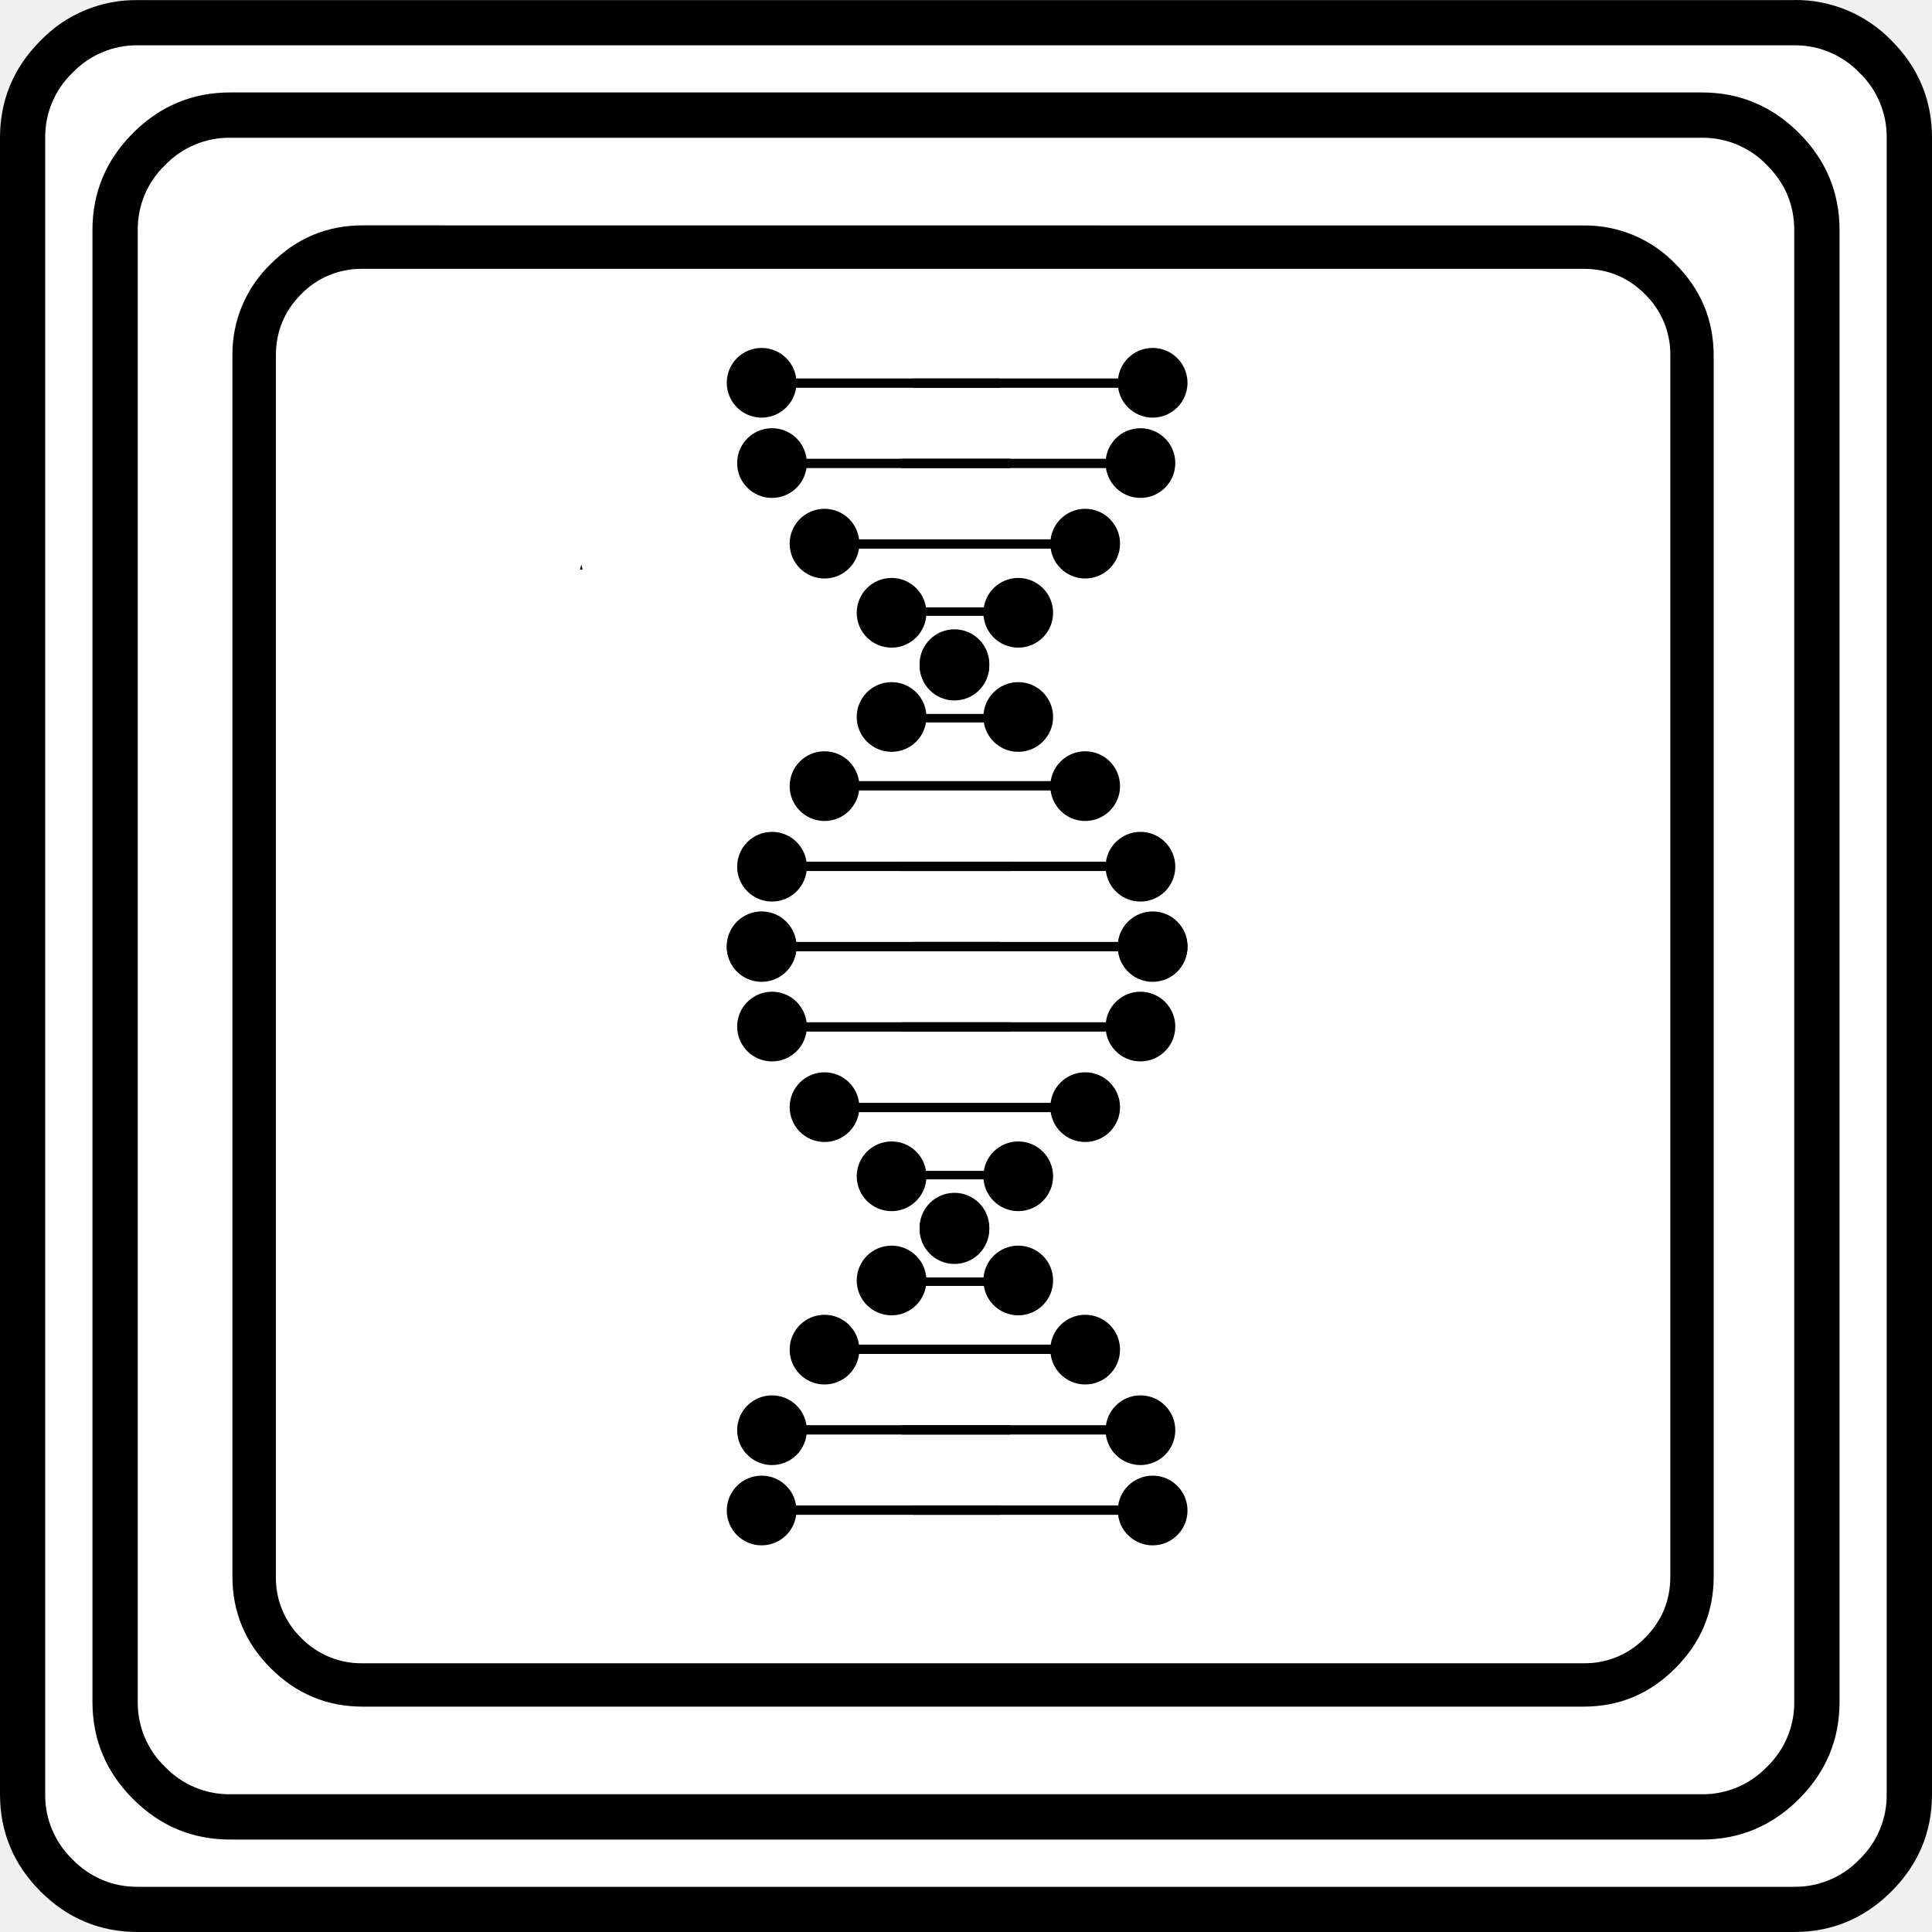
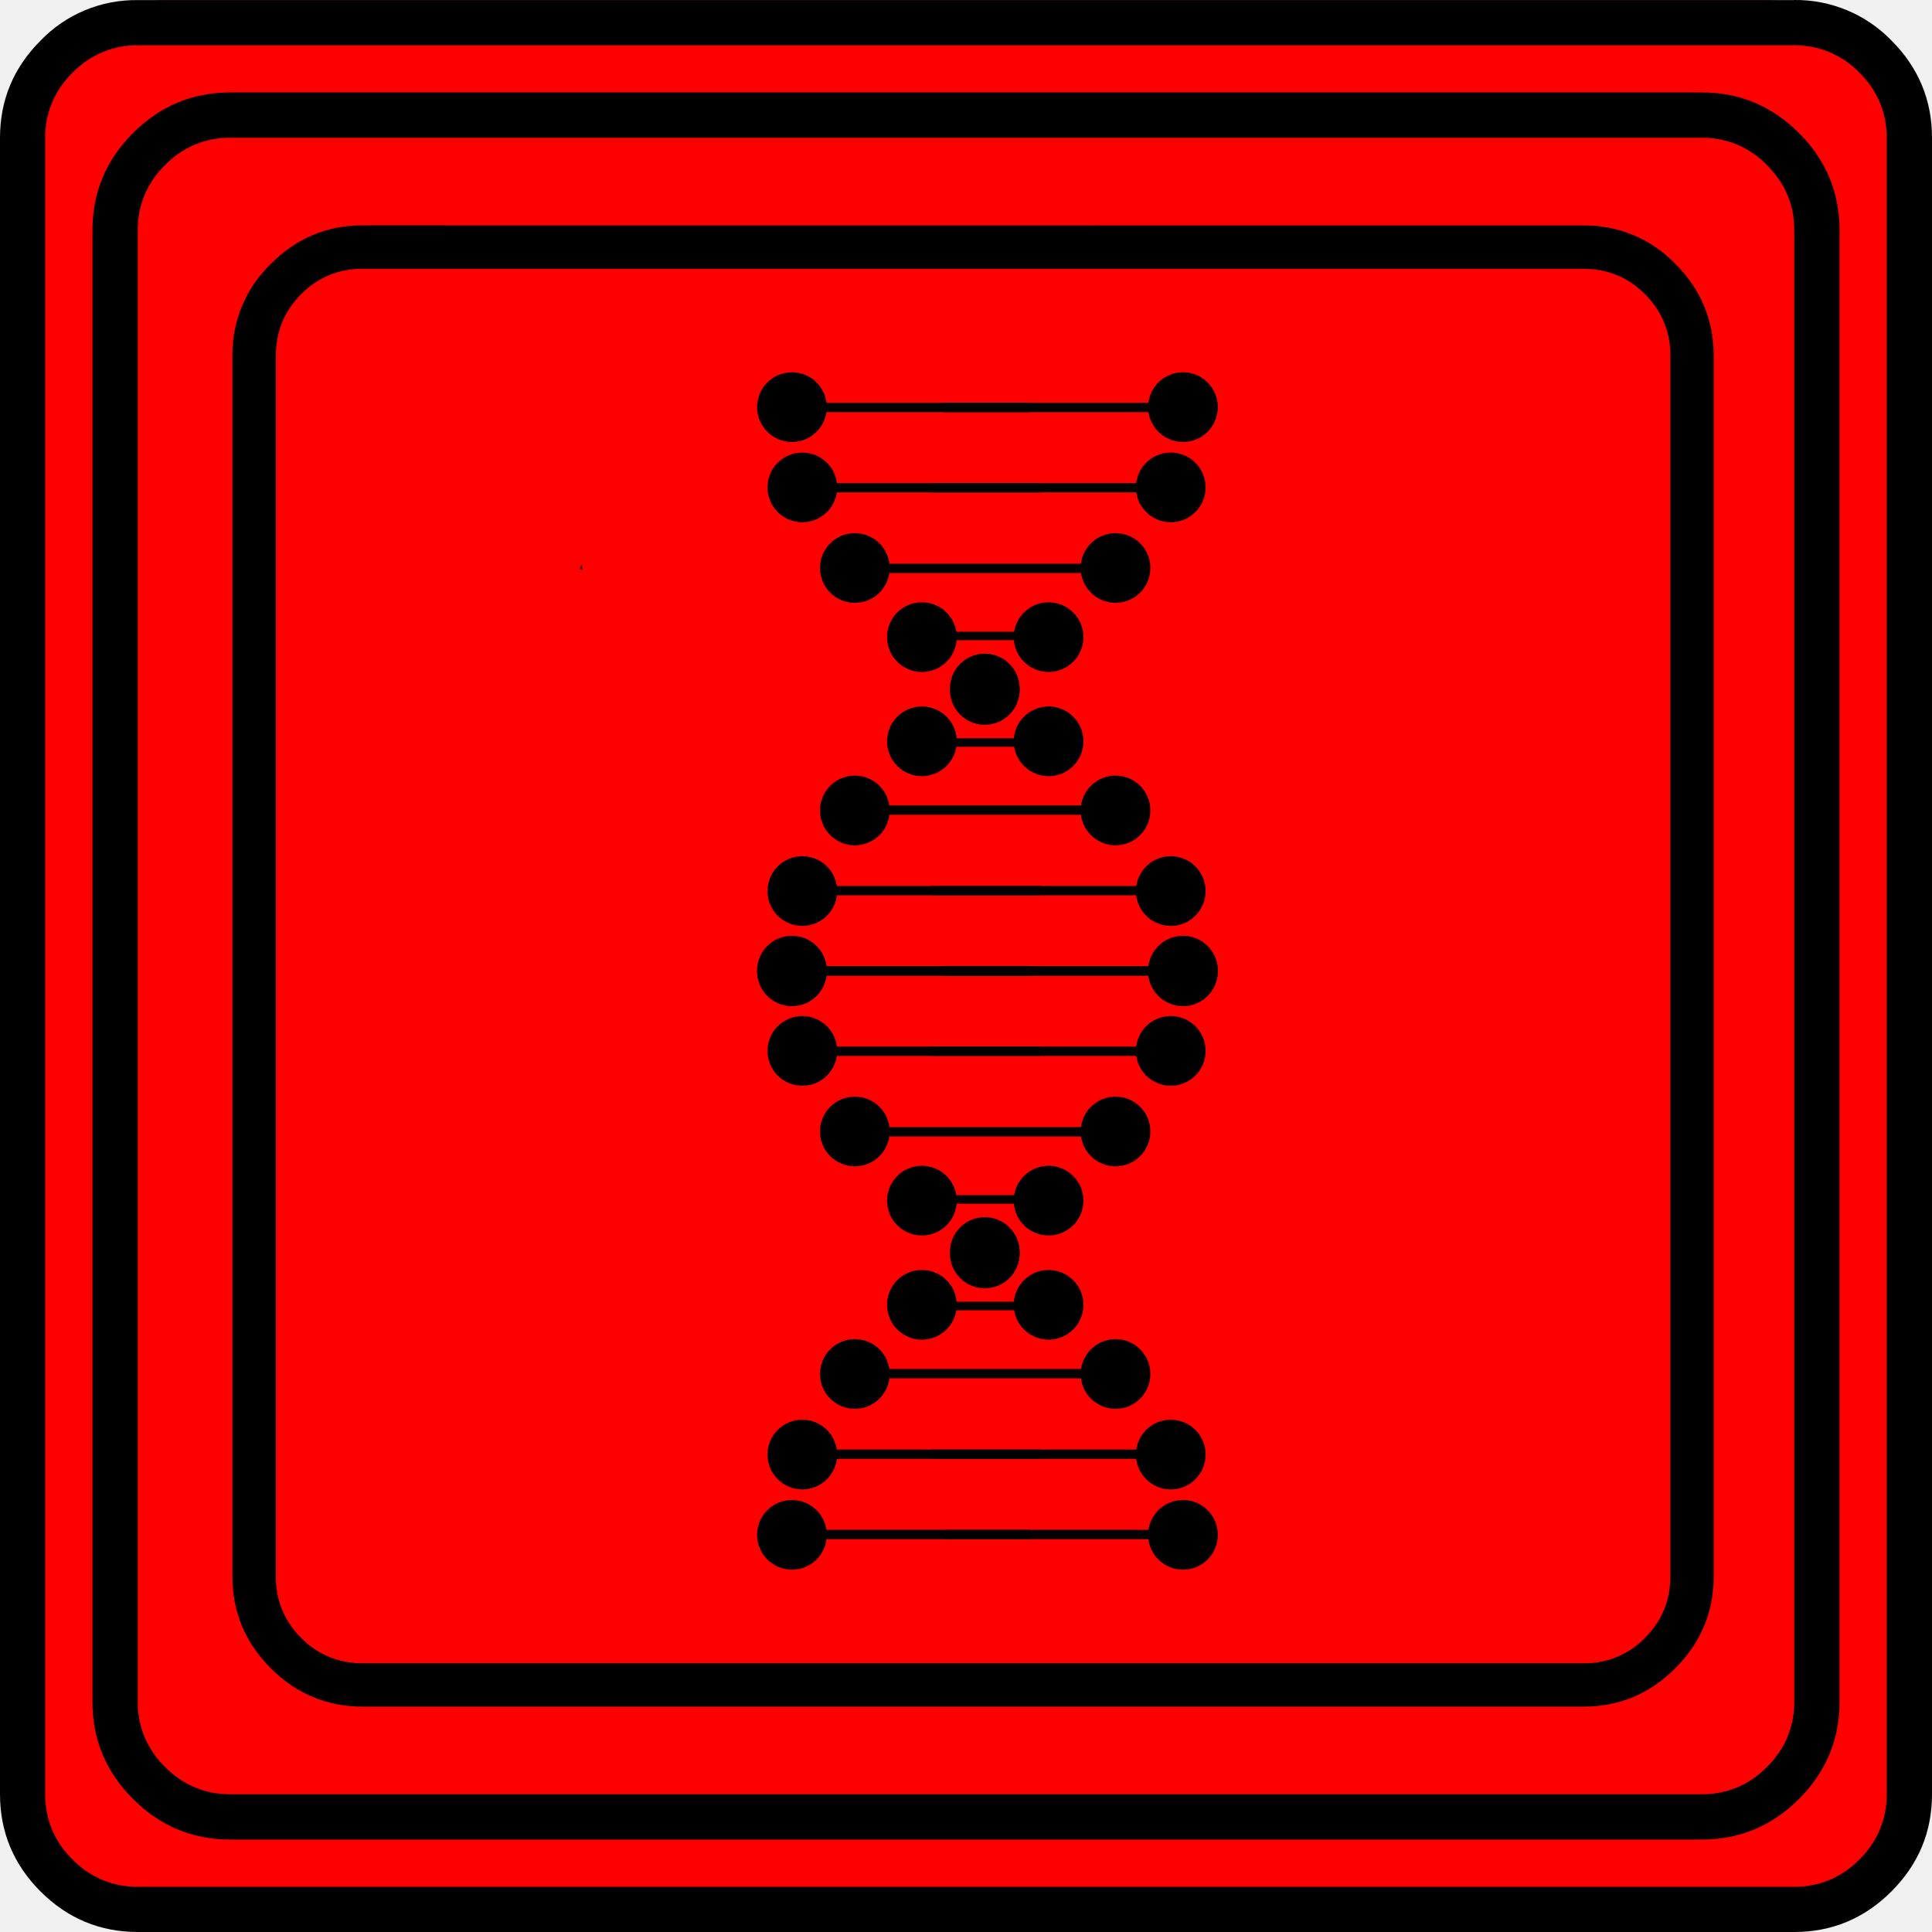
<svg xmlns="http://www.w3.org/2000/svg" width="20" height="20">
-   <path fill="#fff" d="M1.758 0h16.484c.482 0 .895.173 1.24.517.345.346.518.759.518 1.24v16.486c0 .482-.173.895-.517 1.24a1.692 1.692 0 0 1-1.24.518H1.757a1.692 1.692 0 0 1-1.24-.518A1.692 1.692 0 0 1 0 18.243V1.758C0 1.276.173.863.517.518A1.692 1.692 0 0 1 1.757 0" font-family="icomoon" font-size="22.677" font-weight="400" />
+   <path fill="#fd0000" d="M1.758 0h16.484c.482 0 .895.173 1.24.517.345.346.518.759.518 1.24v16.486c0 .482-.173.895-.517 1.24a1.692 1.692 0 0 1-1.24.518H1.757a1.692 1.692 0 0 1-1.24-.518A1.692 1.692 0 0 1 0 18.243V1.758C0 1.276.173.863.517.518A1.692 1.692 0 0 1 1.757 0" font-family="icomoon" font-size="22.677" font-weight="400" />
  <path d="M3.754 2.333c-.37 0-.686.133-.95.398a1.297 1.297 0 0 0-.398.95V16.32c0 .369.133.686.397.95.265.265.582.397.951.397h12.638c.37 0 .686-.132.95-.397.265-.264.398-.581.398-.95V3.682c0-.37-.133-.687-.397-.951a1.297 1.297 0 0 0-.95-.397zm0 .45h12.638c.25 0 .462.087.636.262a.866.866 0 0 1 .263.637V16.32c0 .25-.088.461-.263.636a.866.866 0 0 1-.636.262H3.754a.867.867 0 0 1-.636-.262.866.866 0 0 1-.262-.636V3.682c0-.25.087-.462.262-.637a.867.867 0 0 1 .636-.262Zm2.264 3.061c-.004.02-.011.035-.016.052l.029.002z" font-family="icomoon" font-size="17.008" font-weight="400" />
  <path d="M17.617 1.426a.92.92 0 0 1 .674.283c.19.189.283.414.283.674v15.234a.92.92 0 0 1-.283.674.92.92 0 0 1-.674.283H2.383a.92.92 0 0 1-.674-.283.92.92 0 0 1-.283-.674V2.383a.92.92 0 0 1 .283-.674.92.92 0 0 1 .674-.283h15.234m0-.469H2.383c-.391 0-.726.14-1.006.42-.28.28-.42.615-.42 1.006v15.234c0 .391.14.726.42 1.006.28.28.615.42 1.006.42h15.234c.391 0 .726-.14 1.006-.42.28-.28.42-.615.42-1.006V2.383c0-.391-.14-.726-.42-1.006-.28-.28-.615-.42-1.006-.42m.957-.488a.92.92 0 0 1 .674.283.92.92 0 0 1 .283.673v17.15a.92.92 0 0 1-.283.674.92.92 0 0 1-.673.283H1.425a.92.92 0 0 1-.674-.283.92.92 0 0 1-.283-.674V1.427A.92.92 0 0 1 .751.753a.92.92 0 0 1 .674-.284h17.148m0-.468H1.427A1.37 1.37 0 0 0 .42.42C.14.7 0 1.036 0 1.427v17.147c0 .39.14.727.42 1.007.28.279.616.419 1.007.419h17.146c.391 0 .727-.14 1.007-.42.28-.28.42-.615.42-1.006V1.426c0-.39-.14-.727-.42-1.007A1.38 1.38 0 0 0 18.572 0" font-family="icomoon" font-size="22.677" font-weight="400" />
-   <g paint-order="stroke markers fill" transform="translate(7.216 6.38) scale(.00158)">
+   <g paint-order="stroke markers fill" transform="translate(7.53 6.632) scale(.00158)">
    <circle cx="834.952" cy="3215.937" r="228.334" />
    <path d="M977.909 3187.721h1431.258v61.047H977.909Z" />
    <circle cx="2542.952" cy="3215.937" r="228.334" />
    <circle cx="1274.369" cy="3668.979" r="228.334" />
    <path d="M1301.83 3633.336h694.254v55.592H1301.83Z" />
    <circle cx="2104.369" cy="3668.979" r="228.334" />
    <circle cx="490.952" cy="2687.937" r="228.334" />
    <path d="M1339.909 2659.721h1431.258v61.047H1339.909Z" />
    <circle cx="2904.952" cy="2687.937" r="228.334" />
    <path d="M619.909 2659.721h1431.258v61.047H619.909Z" />
    <circle cx="422.952" cy="2161.937" r="228.334" />
    <path d="M1419.909 2133.721h1431.258v61.047H1419.909Z" />
    <circle cx="2984.952" cy="2161.937" r="228.334" />
    <path d="M551.909 2133.721h1431.258v61.047H551.909Z" />
    <circle cx="1686.369" cy="4014.979" r="228.334" />
    <circle cx="834.952" cy="-4804.624" r="228.334" transform="scale(1 -1)" />
    <path d="M977.909 4832.84h1431.258v-61.047H977.909Z" />
    <circle cx="2542.952" cy="-4804.624" r="228.334" transform="scale(1 -1)" />
    <circle cx="1274.369" cy="-4351.583" r="228.334" transform="scale(1 -1)" />
    <path d="M1301.83 4387.225h694.254v-55.592H1301.83Z" />
    <circle cx="2104.369" cy="-4351.583" r="228.334" transform="scale(1 -1)" />
    <circle cx="490.952" cy="-5332.624" r="228.334" transform="scale(1 -1)" />
    <path d="M1339.909 5360.84h1431.258v-61.047H1339.909Z" />
    <circle cx="2904.952" cy="-5332.624" r="228.334" transform="scale(1 -1)" />
    <path d="M619.909 5360.84h1431.258v-61.047H619.909Z" />
    <circle cx="422.952" cy="-5858.624" r="228.334" transform="scale(1 -1)" />
    <path d="M1419.909 5886.84h1431.258v-61.047H1419.909Z" />
    <circle cx="2984.952" cy="-5858.624" r="228.334" transform="scale(1 -1)" />
    <path d="M551.909 5886.84h1431.258v-61.047H551.909Z" />
    <circle cx="1686.369" cy="-4005.582" r="228.334" transform="scale(1 -1)" />
    <circle cx="834.952" cy="-476.063" r="228.334" />
    <path d="M977.909-504.279h1431.258v61.047H977.909Z" />
    <circle cx="2542.952" cy="-476.063" r="228.334" />
    <circle cx="1274.369" cy="-23.021" r="228.334" />
    <path d="M1301.83-58.664h694.254v55.592H1301.83Z" />
    <circle cx="2104.369" cy="-23.021" r="228.334" />
    <circle cx="490.952" cy="-1004.063" r="228.334" />
    <path d="M1339.909-1032.279h1431.258v61.047H1339.909Z" />
    <circle cx="2904.952" cy="-1004.063" r="228.334" />
    <path d="M619.909-1032.279h1431.258v61.047H619.909Z" />
    <circle cx="422.952" cy="-1530.063" r="228.334" />
    <path d="M1419.909-1558.279h1431.258v61.047H1419.909Z" />
    <circle cx="2984.952" cy="-1530.063" r="228.334" />
    <path d="M551.909-1558.279h1431.258v61.047H551.909Z" />
    <circle cx="1686.369" cy="322.979" r="228.334" />
    <circle cx="834.952" cy="-1112.624" r="228.334" transform="scale(1 -1)" />
    <path d="M977.909 1140.84h1431.258v-61.047H977.909Z" />
    <circle cx="2542.952" cy="-1112.624" r="228.334" transform="scale(1 -1)" />
    <circle cx="1274.369" cy="-659.583" r="228.334" transform="scale(1 -1)" />
    <path d="M1301.83 695.225h694.254v-55.592H1301.83Z" />
    <circle cx="2104.369" cy="-659.583" r="228.334" transform="scale(1 -1)" />
    <circle cx="490.952" cy="-1640.624" r="228.334" transform="scale(1 -1)" />
    <path d="M1339.909 1668.84h1431.258v-61.047H1339.909Z" />
    <circle cx="2904.952" cy="-1640.624" r="228.334" transform="scale(1 -1)" />
    <path d="M619.909 1668.84h1431.258v-61.047H619.909Z" />
    <circle cx="422.952" cy="-2166.624" r="228.334" transform="scale(1 -1)" />
    <path d="M1419.909 2194.84h1431.258v-61.047H1419.909Z" />
    <circle cx="2984.952" cy="-2166.624" r="228.334" transform="scale(1 -1)" />
    <path d="M551.909 2194.84h1431.258v-61.047H551.909Z" />
    <circle cx="1686.369" cy="-313.583" r="228.334" transform="scale(1 -1)" />
  </g>
</svg>
